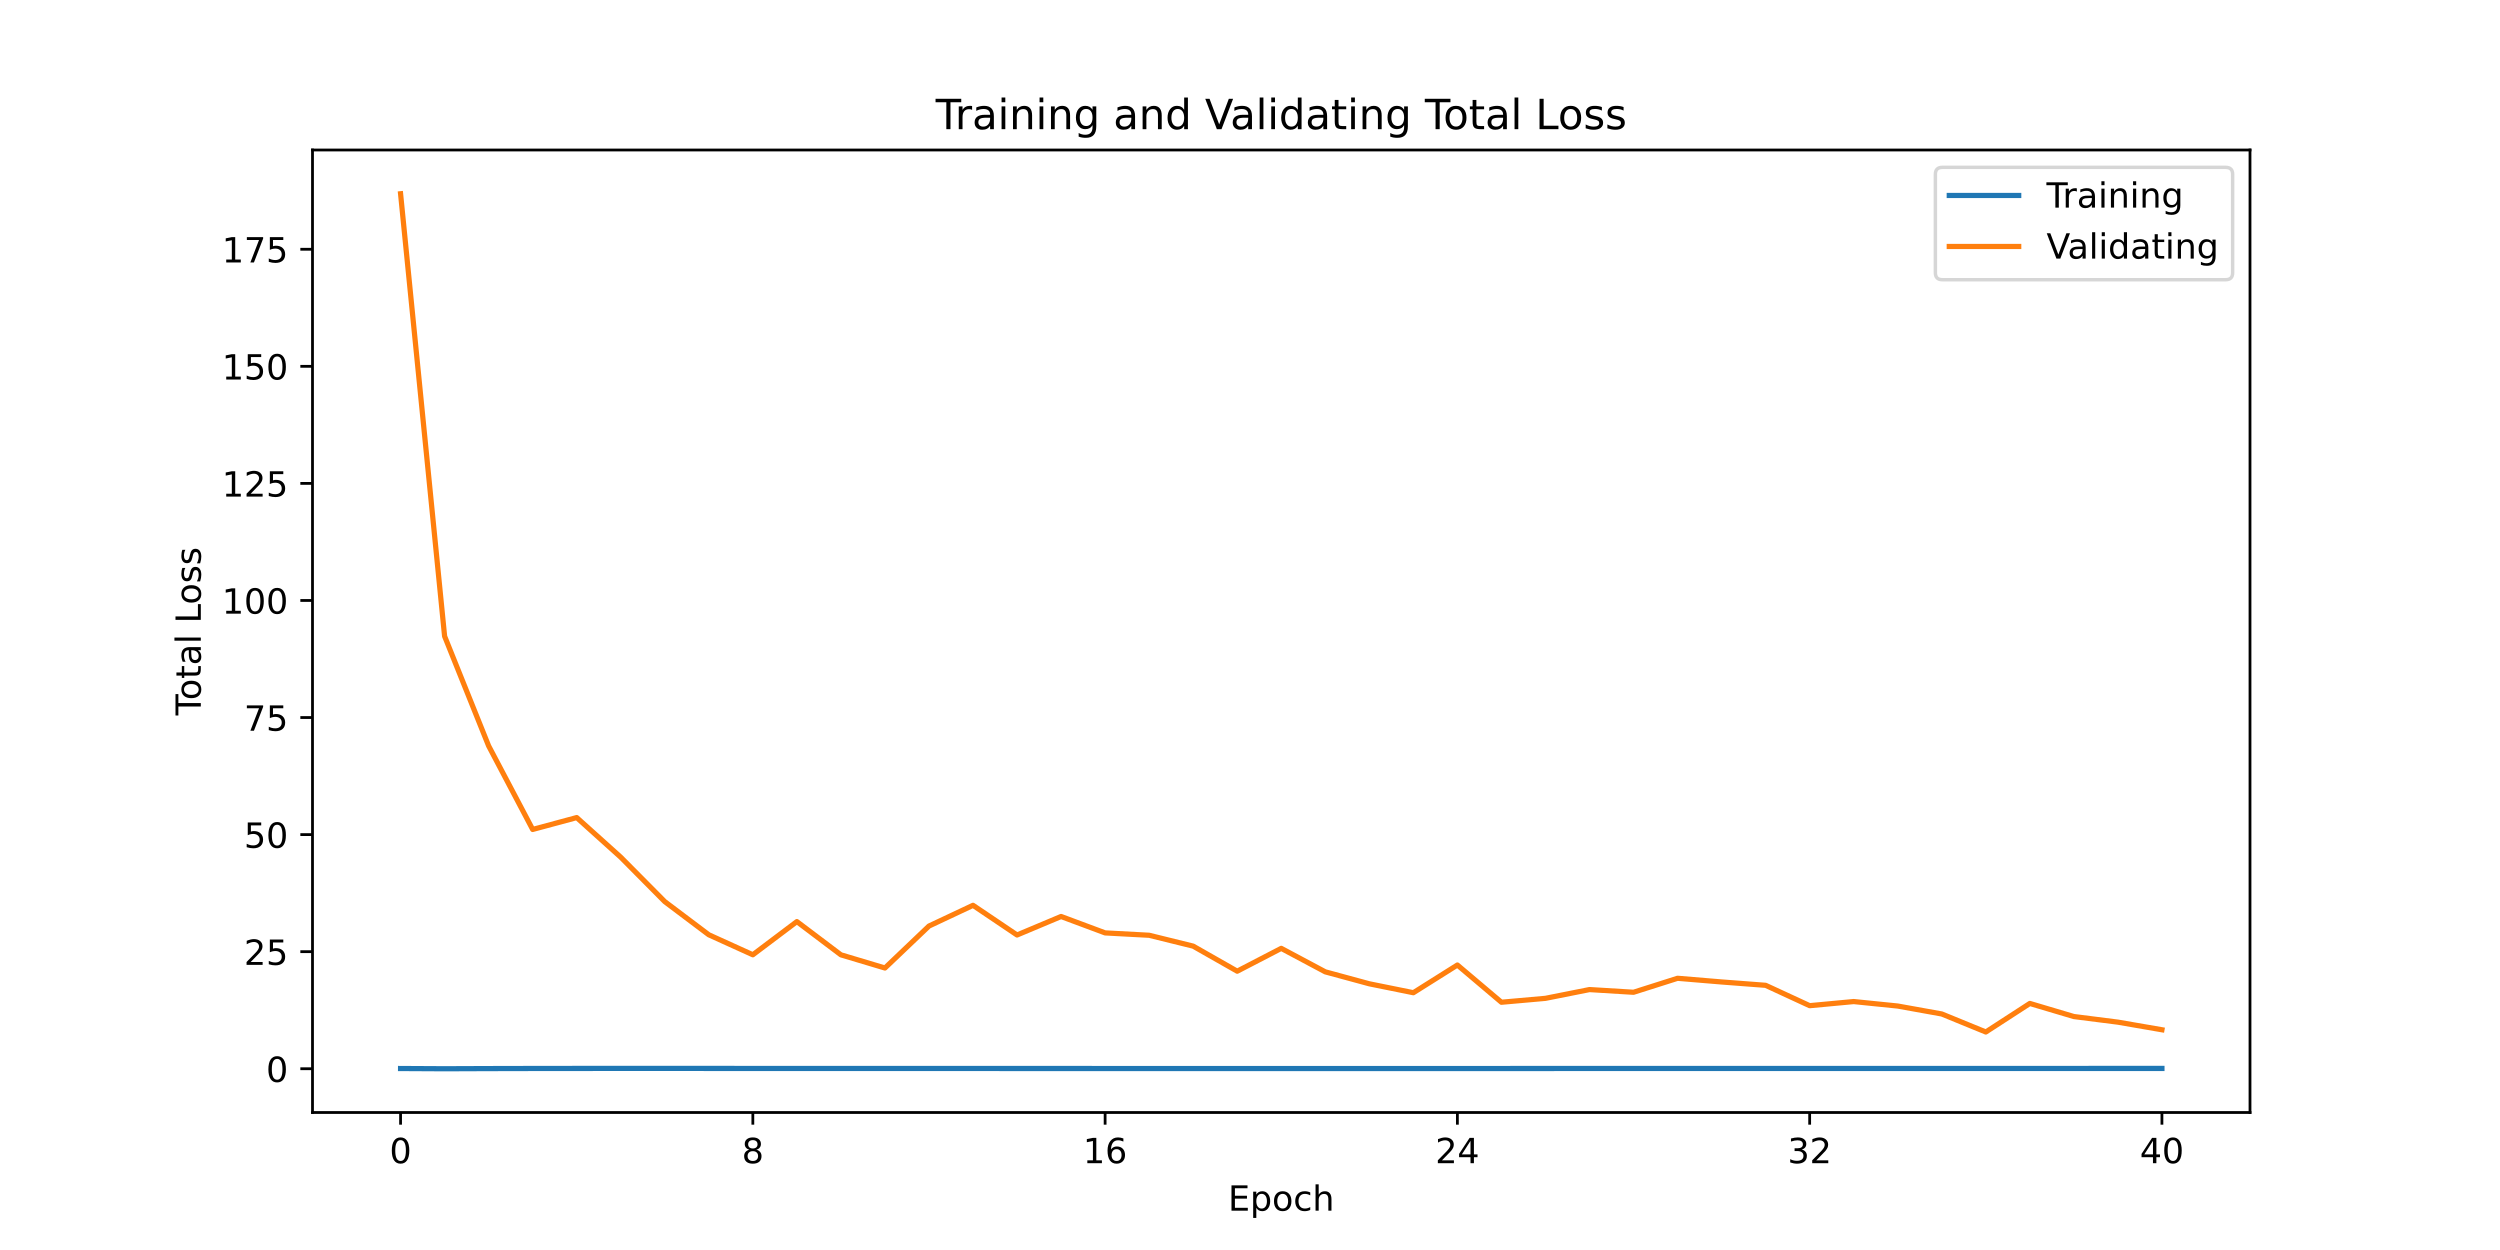
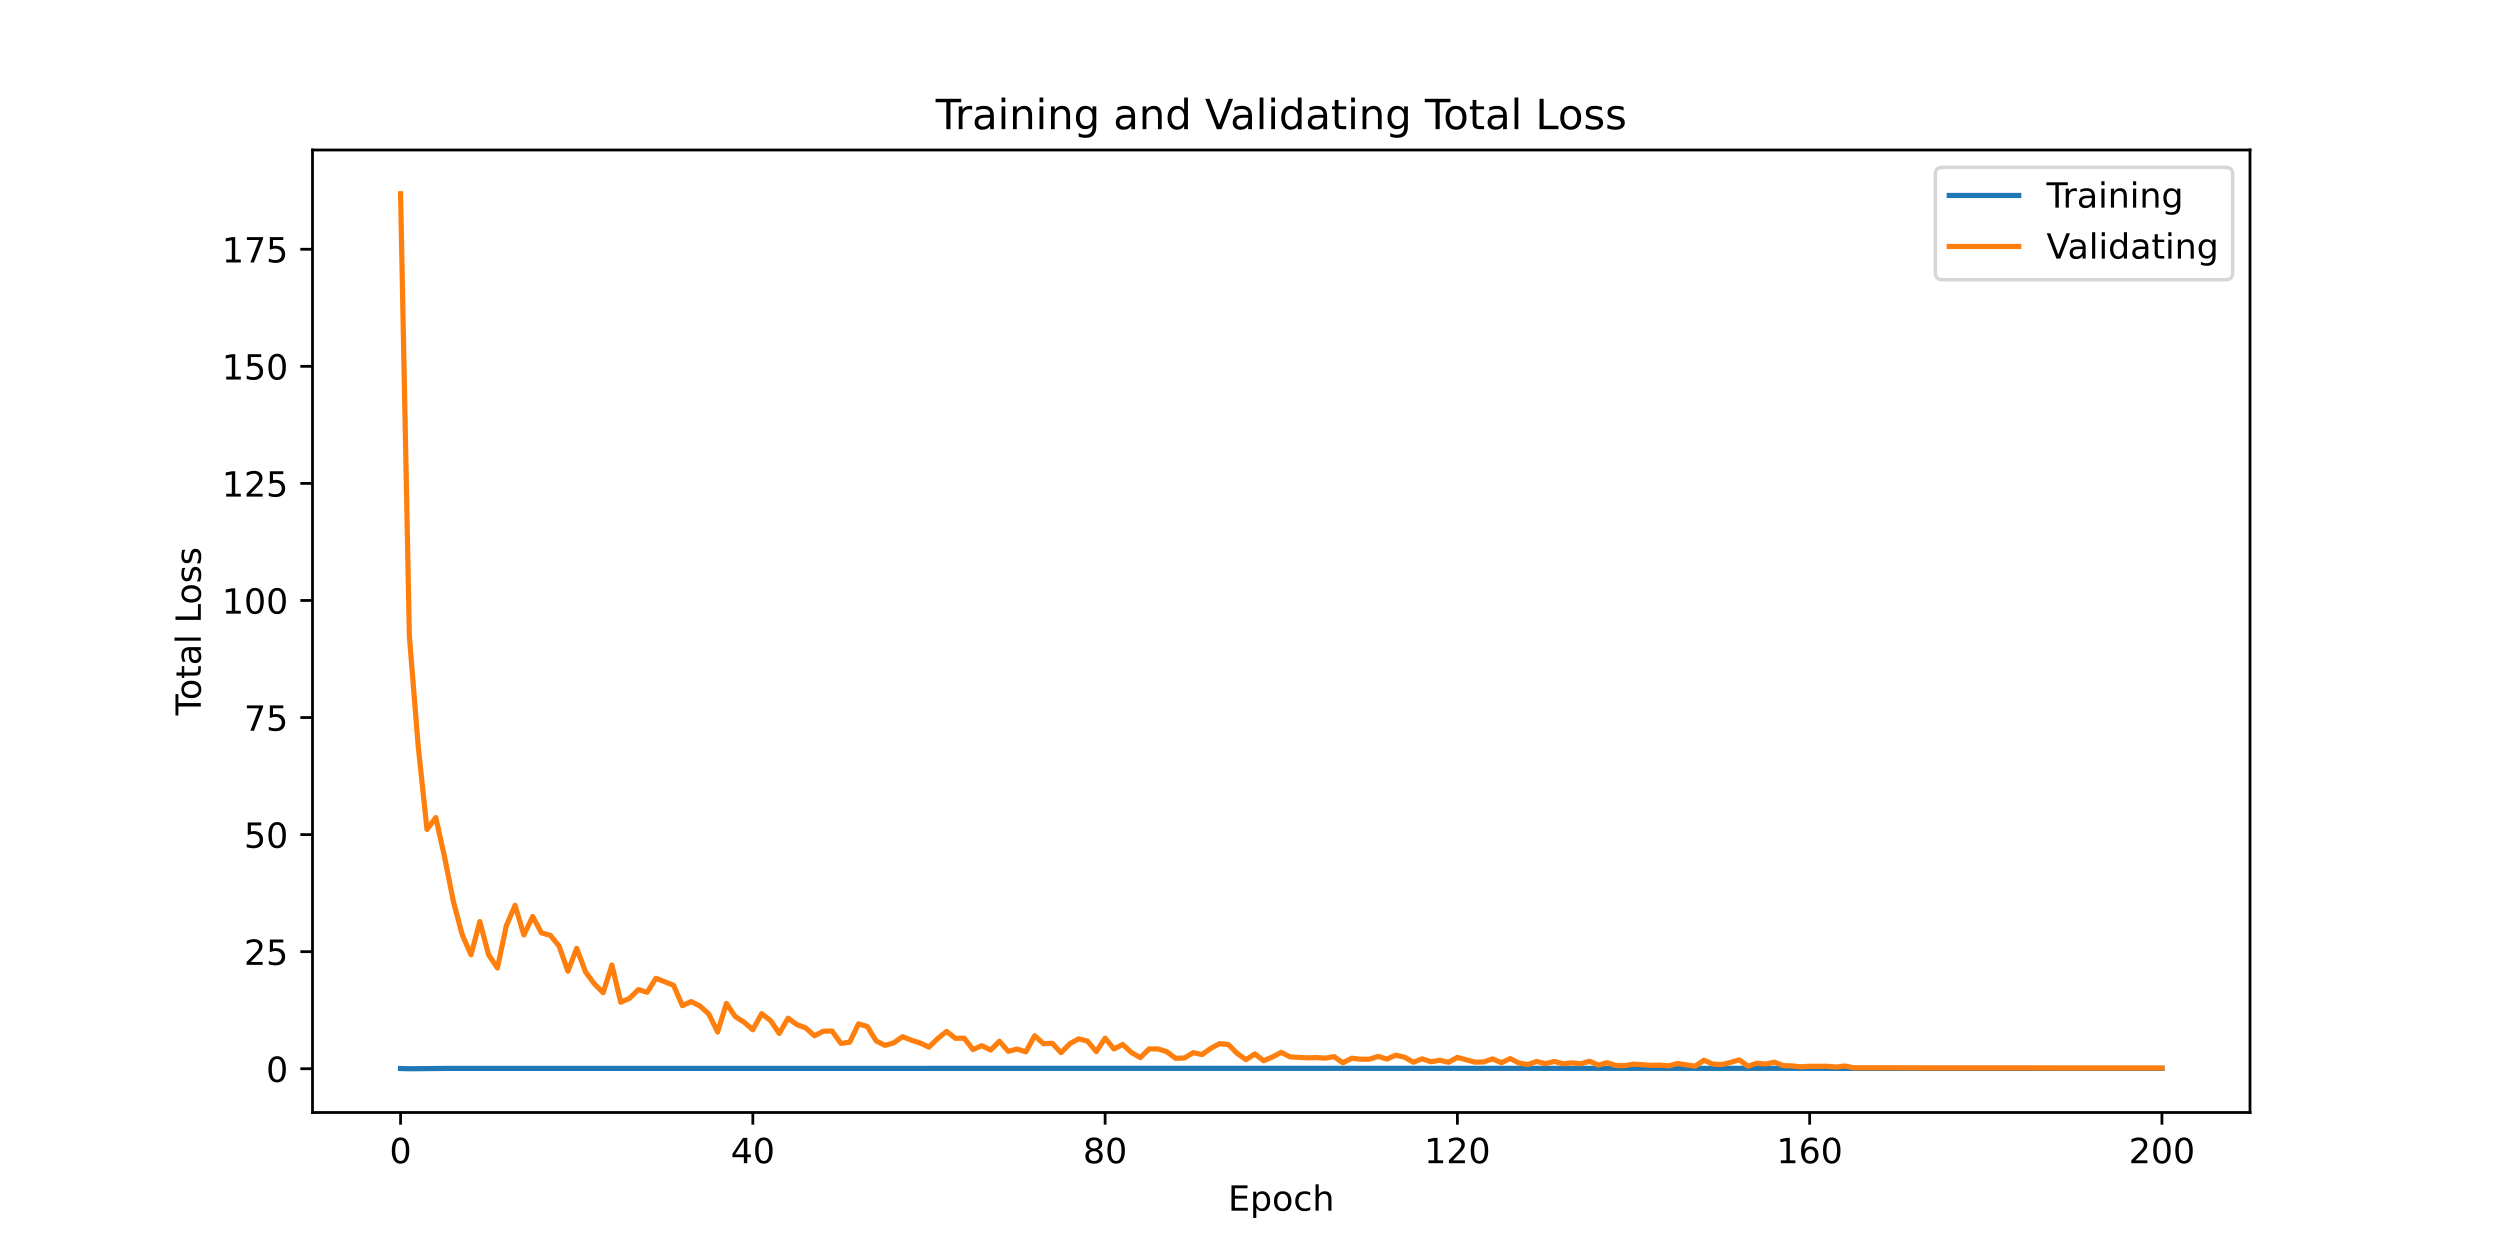
<svg xmlns="http://www.w3.org/2000/svg" xmlns:xlink="http://www.w3.org/1999/xlink" width="720pt" height="360pt" viewBox="0 0 720 360" version="1.1">
  <defs>
    <style type="text/css">*{stroke-linejoin: round; stroke-linecap: butt}</style>
  </defs>
  <g id="figure_1">
    <g id="patch_1">
      <path d="M 0 360  L 720 360  L 720 0  L 0 0  z " style="fill: #ffffff" />
    </g>
    <g id="axes_1">
      <g id="patch_2">
        <path d="M 90 320.4  L 648 320.4  L 648 43.2  L 90 43.2  z " style="fill: #ffffff" />
      </g>
      <g id="matplotlib.axis_1">
        <g id="xtick_1">
          <g id="line2d_1">
            <defs>
-               <path id="mf61fbaa946" d="M 0 0  L 0 3.5  " style="stroke: #000000; stroke-width: 0.8" />
+               <path id="m0413708341" d="M 0 0  L 0 3.5  " style="stroke: #000000; stroke-width: 0.8" />
            </defs>
            <g>
-               <use xlink:href="#mf61fbaa946" x="115.364" y="320.4" style="stroke: #000000; stroke-width: 0.8" />
+               <use xlink:href="#m0413708341" x="115.364" y="320.4" style="stroke: #000000; stroke-width: 0.8" />
            </g>
          </g>
          <g id="text_1">
            <g transform="translate(112.1824 334.9984) scale(0.1 -0.1)">
              <defs>
                <path id="DejaVuSans-30" d="M 2034 4250  Q 1547 4250 1301 3770  Q 1056 3291 1056 2328  Q 1056 1369 1301 889  Q 1547 409 2034 409  Q 2525 409 2770 889  Q 3016 1369 3016 2328  Q 3016 3291 2770 3770  Q 2525 4250 2034 4250  z M 2034 4750  Q 2819 4750 3233 4129  Q 3647 3509 3647 2328  Q 3647 1150 3233 529  Q 2819 -91 2034 -91  Q 1250 -91 836 529  Q 422 1150 422 2328  Q 422 3509 836 4129  Q 1250 4750 2034 4750  z " transform="scale(0.015625)" />
              </defs>
              <use xlink:href="#DejaVuSans-30" />
            </g>
          </g>
        </g>
        <g id="xtick_2">
          <g id="line2d_2">
            <g>
-               <use xlink:href="#mf61fbaa946" x="216.818" y="320.4" style="stroke: #000000; stroke-width: 0.8" />
+               <use xlink:href="#m0413708341" x="216.818" y="320.4" style="stroke: #000000; stroke-width: 0.8" />
            </g>
          </g>
          <g id="text_2">
-             <g transform="translate(213.6369 334.9984) scale(0.1 -0.1)">
-               <defs>
-                 <path id="DejaVuSans-38" d="M 2034 2216  Q 1584 2216 1326 1975  Q 1069 1734 1069 1313  Q 1069 891 1326 650  Q 1584 409 2034 409  Q 2484 409 2743 651  Q 3003 894 3003 1313  Q 3003 1734 2745 1975  Q 2488 2216 2034 2216  z M 1403 2484  Q 997 2584 770 2862  Q 544 3141 544 3541  Q 544 4100 942 4425  Q 1341 4750 2034 4750  Q 2731 4750 3128 4425  Q 3525 4100 3525 3541  Q 3525 3141 3298 2862  Q 3072 2584 2669 2484  Q 3125 2378 3379 2068  Q 3634 1759 3634 1313  Q 3634 634 3220 271  Q 2806 -91 2034 -91  Q 1263 -91 848 271  Q 434 634 434 1313  Q 434 1759 690 2068  Q 947 2378 1403 2484  z M 1172 3481  Q 1172 3119 1398 2916  Q 1625 2713 2034 2713  Q 2441 2713 2670 2916  Q 2900 3119 2900 3481  Q 2900 3844 2670 4047  Q 2441 4250 2034 4250  Q 1625 4250 1398 4047  Q 1172 3844 1172 3481  z " transform="scale(0.015625)" />
-               </defs>
-               <use xlink:href="#DejaVuSans-38" />
+             <g transform="translate(210.4557 334.9984) scale(0.1 -0.1)">
+               <defs>
+                 <path id="DejaVuSans-34" d="M 2419 4116  L 825 1625  L 2419 1625  L 2419 4116  z M 2253 4666  L 3047 4666  L 3047 1625  L 3713 1625  L 3713 1100  L 3047 1100  L 3047 0  L 2419 0  L 2419 1100  L 313 1100  L 313 1709  L 2253 4666  z " transform="scale(0.015625)" />
+               </defs>
+               <use xlink:href="#DejaVuSans-34" />
+               <use xlink:href="#DejaVuSans-30" transform="translate(63.62305 0)" />
            </g>
          </g>
        </g>
        <g id="xtick_3">
          <g id="line2d_3">
            <g>
-               <use xlink:href="#mf61fbaa946" x="318.273" y="320.4" style="stroke: #000000; stroke-width: 0.8" />
+               <use xlink:href="#m0413708341" x="318.273" y="320.4" style="stroke: #000000; stroke-width: 0.8" />
            </g>
          </g>
          <g id="text_3">
            <g transform="translate(311.9102 334.9984) scale(0.1 -0.1)">
              <defs>
-                 <path id="DejaVuSans-31" d="M 794 531  L 1825 531  L 1825 4091  L 703 3866  L 703 4441  L 1819 4666  L 2450 4666  L 2450 531  L 3481 531  L 3481 0  L 794 0  L 794 531  z " transform="scale(0.015625)" />
-                 <path id="DejaVuSans-36" d="M 2113 2584  Q 1688 2584 1439 2293  Q 1191 2003 1191 1497  Q 1191 994 1439 701  Q 1688 409 2113 409  Q 2538 409 2786 701  Q 3034 994 3034 1497  Q 3034 2003 2786 2293  Q 2538 2584 2113 2584  z M 3366 4563  L 3366 3988  Q 3128 4100 2886 4159  Q 2644 4219 2406 4219  Q 1781 4219 1451 3797  Q 1122 3375 1075 2522  Q 1259 2794 1537 2939  Q 1816 3084 2150 3084  Q 2853 3084 3261 2657  Q 3669 2231 3669 1497  Q 3669 778 3244 343  Q 2819 -91 2113 -91  Q 1303 -91 875 529  Q 447 1150 447 2328  Q 447 3434 972 4092  Q 1497 4750 2381 4750  Q 2619 4750 2861 4703  Q 3103 4656 3366 4563  z " transform="scale(0.015625)" />
-               </defs>
-               <use xlink:href="#DejaVuSans-31" />
-               <use xlink:href="#DejaVuSans-36" transform="translate(63.62305 0)" />
+                 <path id="DejaVuSans-38" d="M 2034 2216  Q 1584 2216 1326 1975  Q 1069 1734 1069 1313  Q 1069 891 1326 650  Q 1584 409 2034 409  Q 2484 409 2743 651  Q 3003 894 3003 1313  Q 3003 1734 2745 1975  Q 2488 2216 2034 2216  z M 1403 2484  Q 997 2584 770 2862  Q 544 3141 544 3541  Q 544 4100 942 4425  Q 1341 4750 2034 4750  Q 2731 4750 3128 4425  Q 3525 4100 3525 3541  Q 3525 3141 3298 2862  Q 3072 2584 2669 2484  Q 3125 2378 3379 2068  Q 3634 1759 3634 1313  Q 3634 634 3220 271  Q 2806 -91 2034 -91  Q 1263 -91 848 271  Q 434 634 434 1313  Q 434 1759 690 2068  Q 947 2378 1403 2484  z M 1172 3481  Q 1172 3119 1398 2916  Q 1625 2713 2034 2713  Q 2441 2713 2670 2916  Q 2900 3119 2900 3481  Q 2900 3844 2670 4047  Q 2441 4250 2034 4250  Q 1625 4250 1398 4047  Q 1172 3844 1172 3481  z " transform="scale(0.015625)" />
+               </defs>
+               <use xlink:href="#DejaVuSans-38" />
+               <use xlink:href="#DejaVuSans-30" transform="translate(63.62305 0)" />
            </g>
          </g>
        </g>
        <g id="xtick_4">
          <g id="line2d_4">
            <g>
-               <use xlink:href="#mf61fbaa946" x="419.727" y="320.4" style="stroke: #000000; stroke-width: 0.8" />
+               <use xlink:href="#m0413708341" x="419.727" y="320.4" style="stroke: #000000; stroke-width: 0.8" />
            </g>
          </g>
          <g id="text_4">
-             <g transform="translate(413.3648 334.9984) scale(0.1 -0.1)">
-               <defs>
+             <g transform="translate(410.1835 334.9984) scale(0.1 -0.1)">
+               <defs>
+                 <path id="DejaVuSans-31" d="M 794 531  L 1825 531  L 1825 4091  L 703 3866  L 703 4441  L 1819 4666  L 2450 4666  L 2450 531  L 3481 531  L 3481 0  L 794 0  L 794 531  z " transform="scale(0.015625)" />
                <path id="DejaVuSans-32" d="M 1228 531  L 3431 531  L 3431 0  L 469 0  L 469 531  Q 828 903 1448 1529  Q 2069 2156 2228 2338  Q 2531 2678 2651 2914  Q 2772 3150 2772 3378  Q 2772 3750 2511 3984  Q 2250 4219 1831 4219  Q 1534 4219 1204 4116  Q 875 4013 500 3803  L 500 4441  Q 881 4594 1212 4672  Q 1544 4750 1819 4750  Q 2544 4750 2975 4387  Q 3406 4025 3406 3419  Q 3406 3131 3298 2873  Q 3191 2616 2906 2266  Q 2828 2175 2409 1742  Q 1991 1309 1228 531  z " transform="scale(0.015625)" />
-                 <path id="DejaVuSans-34" d="M 2419 4116  L 825 1625  L 2419 1625  L 2419 4116  z M 2253 4666  L 3047 4666  L 3047 1625  L 3713 1625  L 3713 1100  L 3047 1100  L 3047 0  L 2419 0  L 2419 1100  L 313 1100  L 313 1709  L 2253 4666  z " transform="scale(0.015625)" />
-               </defs>
-               <use xlink:href="#DejaVuSans-32" />
-               <use xlink:href="#DejaVuSans-34" transform="translate(63.62305 0)" />
+               </defs>
+               <use xlink:href="#DejaVuSans-31" />
+               <use xlink:href="#DejaVuSans-32" transform="translate(63.62305 0)" />
+               <use xlink:href="#DejaVuSans-30" transform="translate(127.2461 0)" />
            </g>
          </g>
        </g>
        <g id="xtick_5">
          <g id="line2d_5">
            <g>
-               <use xlink:href="#mf61fbaa946" x="521.182" y="320.4" style="stroke: #000000; stroke-width: 0.8" />
+               <use xlink:href="#m0413708341" x="521.182" y="320.4" style="stroke: #000000; stroke-width: 0.8" />
            </g>
          </g>
          <g id="text_5">
-             <g transform="translate(514.8193 334.9984) scale(0.1 -0.1)">
-               <defs>
-                 <path id="DejaVuSans-33" d="M 2597 2516  Q 3050 2419 3304 2112  Q 3559 1806 3559 1356  Q 3559 666 3084 287  Q 2609 -91 1734 -91  Q 1441 -91 1130 -33  Q 819 25 488 141  L 488 750  Q 750 597 1062 519  Q 1375 441 1716 441  Q 2309 441 2620 675  Q 2931 909 2931 1356  Q 2931 1769 2642 2001  Q 2353 2234 1838 2234  L 1294 2234  L 1294 2753  L 1863 2753  Q 2328 2753 2575 2939  Q 2822 3125 2822 3475  Q 2822 3834 2567 4026  Q 2313 4219 1838 4219  Q 1578 4219 1281 4162  Q 984 4106 628 3988  L 628 4550  Q 988 4650 1302 4700  Q 1616 4750 1894 4750  Q 2613 4750 3031 4423  Q 3450 4097 3450 3541  Q 3450 3153 3228 2886  Q 3006 2619 2597 2516  z " transform="scale(0.015625)" />
-               </defs>
-               <use xlink:href="#DejaVuSans-33" />
-               <use xlink:href="#DejaVuSans-32" transform="translate(63.62305 0)" />
+             <g transform="translate(511.6381 334.9984) scale(0.1 -0.1)">
+               <defs>
+                 <path id="DejaVuSans-36" d="M 2113 2584  Q 1688 2584 1439 2293  Q 1191 2003 1191 1497  Q 1191 994 1439 701  Q 1688 409 2113 409  Q 2538 409 2786 701  Q 3034 994 3034 1497  Q 3034 2003 2786 2293  Q 2538 2584 2113 2584  z M 3366 4563  L 3366 3988  Q 3128 4100 2886 4159  Q 2644 4219 2406 4219  Q 1781 4219 1451 3797  Q 1122 3375 1075 2522  Q 1259 2794 1537 2939  Q 1816 3084 2150 3084  Q 2853 3084 3261 2657  Q 3669 2231 3669 1497  Q 3669 778 3244 343  Q 2819 -91 2113 -91  Q 1303 -91 875 529  Q 447 1150 447 2328  Q 447 3434 972 4092  Q 1497 4750 2381 4750  Q 2619 4750 2861 4703  Q 3103 4656 3366 4563  z " transform="scale(0.015625)" />
+               </defs>
+               <use xlink:href="#DejaVuSans-31" />
+               <use xlink:href="#DejaVuSans-36" transform="translate(63.62305 0)" />
+               <use xlink:href="#DejaVuSans-30" transform="translate(127.2461 0)" />
            </g>
          </g>
        </g>
        <g id="xtick_6">
          <g id="line2d_6">
            <g>
-               <use xlink:href="#mf61fbaa946" x="622.636" y="320.4" style="stroke: #000000; stroke-width: 0.8" />
+               <use xlink:href="#m0413708341" x="622.636" y="320.4" style="stroke: #000000; stroke-width: 0.8" />
            </g>
          </g>
          <g id="text_6">
-             <g transform="translate(616.2739 334.9984) scale(0.1 -0.1)">
-               <use xlink:href="#DejaVuSans-34" />
-               <use xlink:href="#DejaVuSans-30" transform="translate(63.62305 0)" />
+             <g transform="translate(613.0926 334.9984) scale(0.1 -0.1)">
+               <use xlink:href="#DejaVuSans-32" />
+               <use xlink:href="#DejaVuSans-30" transform="translate(63.62305 0)" />
+               <use xlink:href="#DejaVuSans-30" transform="translate(127.2461 0)" />
            </g>
          </g>
        </g>
        <g id="text_7">
          <g transform="translate(353.6891 348.6766) scale(0.1 -0.1)">
            <defs>
              <path id="DejaVuSans-45" d="M 628 4666  L 3578 4666  L 3578 4134  L 1259 4134  L 1259 2753  L 3481 2753  L 3481 2222  L 1259 2222  L 1259 531  L 3634 531  L 3634 0  L 628 0  L 628 4666  z " transform="scale(0.015625)" />
              <path id="DejaVuSans-70" d="M 1159 525  L 1159 -1331  L 581 -1331  L 581 3500  L 1159 3500  L 1159 2969  Q 1341 3281 1617 3432  Q 1894 3584 2278 3584  Q 2916 3584 3314 3078  Q 3713 2572 3713 1747  Q 3713 922 3314 415  Q 2916 -91 2278 -91  Q 1894 -91 1617 61  Q 1341 213 1159 525  z M 3116 1747  Q 3116 2381 2855 2742  Q 2594 3103 2138 3103  Q 1681 3103 1420 2742  Q 1159 2381 1159 1747  Q 1159 1113 1420 752  Q 1681 391 2138 391  Q 2594 391 2855 752  Q 3116 1113 3116 1747  z " transform="scale(0.015625)" />
              <path id="DejaVuSans-6f" d="M 1959 3097  Q 1497 3097 1228 2736  Q 959 2375 959 1747  Q 959 1119 1226 758  Q 1494 397 1959 397  Q 2419 397 2687 759  Q 2956 1122 2956 1747  Q 2956 2369 2687 2733  Q 2419 3097 1959 3097  z M 1959 3584  Q 2709 3584 3137 3096  Q 3566 2609 3566 1747  Q 3566 888 3137 398  Q 2709 -91 1959 -91  Q 1206 -91 779 398  Q 353 888 353 1747  Q 353 2609 779 3096  Q 1206 3584 1959 3584  z " transform="scale(0.015625)" />
              <path id="DejaVuSans-63" d="M 3122 3366  L 3122 2828  Q 2878 2963 2633 3030  Q 2388 3097 2138 3097  Q 1578 3097 1268 2742  Q 959 2388 959 1747  Q 959 1106 1268 751  Q 1578 397 2138 397  Q 2388 397 2633 464  Q 2878 531 3122 666  L 3122 134  Q 2881 22 2623 -34  Q 2366 -91 2075 -91  Q 1284 -91 818 406  Q 353 903 353 1747  Q 353 2603 823 3093  Q 1294 3584 2113 3584  Q 2378 3584 2631 3529  Q 2884 3475 3122 3366  z " transform="scale(0.015625)" />
              <path id="DejaVuSans-68" d="M 3513 2113  L 3513 0  L 2938 0  L 2938 2094  Q 2938 2591 2744 2837  Q 2550 3084 2163 3084  Q 1697 3084 1428 2787  Q 1159 2491 1159 1978  L 1159 0  L 581 0  L 581 4863  L 1159 4863  L 1159 2956  Q 1366 3272 1645 3428  Q 1925 3584 2291 3584  Q 2894 3584 3203 3211  Q 3513 2838 3513 2113  z " transform="scale(0.015625)" />
            </defs>
            <use xlink:href="#DejaVuSans-45" />
            <use xlink:href="#DejaVuSans-70" transform="translate(63.18359 0)" />
            <use xlink:href="#DejaVuSans-6f" transform="translate(126.6602 0)" />
            <use xlink:href="#DejaVuSans-63" transform="translate(187.8418 0)" />
            <use xlink:href="#DejaVuSans-68" transform="translate(242.8223 0)" />
          </g>
        </g>
      </g>
      <g id="matplotlib.axis_2">
        <g id="ytick_1">
          <g id="line2d_7">
            <defs>
-               <path id="mba39db2198" d="M 0 0  L -3.5 0  " style="stroke: #000000; stroke-width: 0.8" />
+               <path id="mf06daa8811" d="M 0 0  L -3.5 0  " style="stroke: #000000; stroke-width: 0.8" />
            </defs>
            <g>
-               <use xlink:href="#mba39db2198" x="90" y="307.8" style="stroke: #000000; stroke-width: 0.8" />
+               <use xlink:href="#mf06daa8811" x="90" y="307.8" style="stroke: #000000; stroke-width: 0.8" />
            </g>
          </g>
          <g id="text_8">
            <g transform="translate(76.6375 311.5989) scale(0.1 -0.1)">
              <use xlink:href="#DejaVuSans-30" />
            </g>
          </g>
        </g>
        <g id="ytick_2">
          <g id="line2d_8">
            <g>
-               <use xlink:href="#mba39db2198" x="90" y="274.083" style="stroke: #000000; stroke-width: 0.8" />
+               <use xlink:href="#mf06daa8811" x="90" y="274.083" style="stroke: #000000; stroke-width: 0.8" />
            </g>
          </g>
          <g id="text_9">
            <g transform="translate(70.275 277.8824) scale(0.1 -0.1)">
              <defs>
                <path id="DejaVuSans-35" d="M 691 4666  L 3169 4666  L 3169 4134  L 1269 4134  L 1269 2991  Q 1406 3038 1543 3061  Q 1681 3084 1819 3084  Q 2600 3084 3056 2656  Q 3513 2228 3513 1497  Q 3513 744 3044 326  Q 2575 -91 1722 -91  Q 1428 -91 1123 -41  Q 819 9 494 109  L 494 744  Q 775 591 1075 516  Q 1375 441 1709 441  Q 2250 441 2565 725  Q 2881 1009 2881 1497  Q 2881 1984 2565 2268  Q 2250 2553 1709 2553  Q 1456 2553 1204 2497  Q 953 2441 691 2322  L 691 4666  z " transform="scale(0.015625)" />
              </defs>
              <use xlink:href="#DejaVuSans-32" />
              <use xlink:href="#DejaVuSans-35" transform="translate(63.62305 0)" />
            </g>
          </g>
        </g>
        <g id="ytick_3">
          <g id="line2d_9">
            <g>
-               <use xlink:href="#mba39db2198" x="90" y="240.367" style="stroke: #000000; stroke-width: 0.8" />
+               <use xlink:href="#mf06daa8811" x="90" y="240.367" style="stroke: #000000; stroke-width: 0.8" />
            </g>
          </g>
          <g id="text_10">
            <g transform="translate(70.275 244.1659) scale(0.1 -0.1)">
              <use xlink:href="#DejaVuSans-35" />
              <use xlink:href="#DejaVuSans-30" transform="translate(63.62305 0)" />
            </g>
          </g>
        </g>
        <g id="ytick_4">
          <g id="line2d_10">
            <g>
-               <use xlink:href="#mba39db2198" x="90" y="206.65" style="stroke: #000000; stroke-width: 0.8" />
+               <use xlink:href="#mf06daa8811" x="90" y="206.65" style="stroke: #000000; stroke-width: 0.8" />
            </g>
          </g>
          <g id="text_11">
            <g transform="translate(70.275 210.4493) scale(0.1 -0.1)">
              <defs>
                <path id="DejaVuSans-37" d="M 525 4666  L 3525 4666  L 3525 4397  L 1831 0  L 1172 0  L 2766 4134  L 525 4134  L 525 4666  z " transform="scale(0.015625)" />
              </defs>
              <use xlink:href="#DejaVuSans-37" />
              <use xlink:href="#DejaVuSans-35" transform="translate(63.62305 0)" />
            </g>
          </g>
        </g>
        <g id="ytick_5">
          <g id="line2d_11">
            <g>
-               <use xlink:href="#mba39db2198" x="90" y="172.934" style="stroke: #000000; stroke-width: 0.8" />
+               <use xlink:href="#mf06daa8811" x="90" y="172.934" style="stroke: #000000; stroke-width: 0.8" />
            </g>
          </g>
          <g id="text_12">
            <g transform="translate(63.9125 176.7328) scale(0.1 -0.1)">
              <use xlink:href="#DejaVuSans-31" />
              <use xlink:href="#DejaVuSans-30" transform="translate(63.62305 0)" />
              <use xlink:href="#DejaVuSans-30" transform="translate(127.2461 0)" />
            </g>
          </g>
        </g>
        <g id="ytick_6">
          <g id="line2d_12">
            <g>
-               <use xlink:href="#mba39db2198" x="90" y="139.217" style="stroke: #000000; stroke-width: 0.8" />
+               <use xlink:href="#mf06daa8811" x="90" y="139.217" style="stroke: #000000; stroke-width: 0.8" />
            </g>
          </g>
          <g id="text_13">
            <g transform="translate(63.9125 143.0163) scale(0.1 -0.1)">
              <use xlink:href="#DejaVuSans-31" />
              <use xlink:href="#DejaVuSans-32" transform="translate(63.62305 0)" />
              <use xlink:href="#DejaVuSans-35" transform="translate(127.2461 0)" />
            </g>
          </g>
        </g>
        <g id="ytick_7">
          <g id="line2d_13">
            <g>
-               <use xlink:href="#mba39db2198" x="90" y="105.501" style="stroke: #000000; stroke-width: 0.8" />
+               <use xlink:href="#mf06daa8811" x="90" y="105.501" style="stroke: #000000; stroke-width: 0.8" />
            </g>
          </g>
          <g id="text_14">
            <g transform="translate(63.9125 109.2998) scale(0.1 -0.1)">
              <use xlink:href="#DejaVuSans-31" />
              <use xlink:href="#DejaVuSans-35" transform="translate(63.62305 0)" />
              <use xlink:href="#DejaVuSans-30" transform="translate(127.2461 0)" />
            </g>
          </g>
        </g>
        <g id="ytick_8">
          <g id="line2d_14">
            <g>
-               <use xlink:href="#mba39db2198" x="90" y="71.784" style="stroke: #000000; stroke-width: 0.8" />
+               <use xlink:href="#mf06daa8811" x="90" y="71.784" style="stroke: #000000; stroke-width: 0.8" />
            </g>
          </g>
          <g id="text_15">
            <g transform="translate(63.9125 75.58324) scale(0.1 -0.1)">
              <use xlink:href="#DejaVuSans-31" />
              <use xlink:href="#DejaVuSans-37" transform="translate(63.62305 0)" />
              <use xlink:href="#DejaVuSans-35" transform="translate(127.2461 0)" />
            </g>
          </g>
        </g>
        <g id="text_16">
          <g transform="translate(57.83281 206.0328) rotate(-90) scale(0.1 -0.1)">
            <defs>
              <path id="DejaVuSans-54" d="M -19 4666  L 3928 4666  L 3928 4134  L 2272 4134  L 2272 0  L 1638 0  L 1638 4134  L -19 4134  L -19 4666  z " transform="scale(0.015625)" />
              <path id="DejaVuSans-74" d="M 1172 4494  L 1172 3500  L 2356 3500  L 2356 3053  L 1172 3053  L 1172 1153  Q 1172 725 1289 603  Q 1406 481 1766 481  L 2356 481  L 2356 0  L 1766 0  Q 1100 0 847 248  Q 594 497 594 1153  L 594 3053  L 172 3053  L 172 3500  L 594 3500  L 594 4494  L 1172 4494  z " transform="scale(0.015625)" />
              <path id="DejaVuSans-61" d="M 2194 1759  Q 1497 1759 1228 1600  Q 959 1441 959 1056  Q 959 750 1161 570  Q 1363 391 1709 391  Q 2188 391 2477 730  Q 2766 1069 2766 1631  L 2766 1759  L 2194 1759  z M 3341 1997  L 3341 0  L 2766 0  L 2766 531  Q 2569 213 2275 61  Q 1981 -91 1556 -91  Q 1019 -91 701 211  Q 384 513 384 1019  Q 384 1609 779 1909  Q 1175 2209 1959 2209  L 2766 2209  L 2766 2266  Q 2766 2663 2505 2880  Q 2244 3097 1772 3097  Q 1472 3097 1187 3025  Q 903 2953 641 2809  L 641 3341  Q 956 3463 1253 3523  Q 1550 3584 1831 3584  Q 2591 3584 2966 3190  Q 3341 2797 3341 1997  z " transform="scale(0.015625)" />
              <path id="DejaVuSans-6c" d="M 603 4863  L 1178 4863  L 1178 0  L 603 0  L 603 4863  z " transform="scale(0.015625)" />
              <path id="DejaVuSans-20" transform="scale(0.015625)" />
              <path id="DejaVuSans-4c" d="M 628 4666  L 1259 4666  L 1259 531  L 3531 531  L 3531 0  L 628 0  L 628 4666  z " transform="scale(0.015625)" />
              <path id="DejaVuSans-73" d="M 2834 3397  L 2834 2853  Q 2591 2978 2328 3040  Q 2066 3103 1784 3103  Q 1356 3103 1142 2972  Q 928 2841 928 2578  Q 928 2378 1081 2264  Q 1234 2150 1697 2047  L 1894 2003  Q 2506 1872 2764 1633  Q 3022 1394 3022 966  Q 3022 478 2636 193  Q 2250 -91 1575 -91  Q 1294 -91 989 -36  Q 684 19 347 128  L 347 722  Q 666 556 975 473  Q 1284 391 1588 391  Q 1994 391 2212 530  Q 2431 669 2431 922  Q 2431 1156 2273 1281  Q 2116 1406 1581 1522  L 1381 1569  Q 847 1681 609 1914  Q 372 2147 372 2553  Q 372 3047 722 3315  Q 1072 3584 1716 3584  Q 2034 3584 2315 3537  Q 2597 3491 2834 3397  z " transform="scale(0.015625)" />
            </defs>
            <use xlink:href="#DejaVuSans-54" />
            <use xlink:href="#DejaVuSans-6f" transform="translate(44.08398 0)" />
            <use xlink:href="#DejaVuSans-74" transform="translate(105.2656 0)" />
            <use xlink:href="#DejaVuSans-61" transform="translate(144.4746 0)" />
            <use xlink:href="#DejaVuSans-6c" transform="translate(205.7539 0)" />
            <use xlink:href="#DejaVuSans-20" transform="translate(233.5371 0)" />
            <use xlink:href="#DejaVuSans-4c" transform="translate(265.3242 0)" />
            <use xlink:href="#DejaVuSans-6f" transform="translate(319.2871 0)" />
            <use xlink:href="#DejaVuSans-73" transform="translate(380.4688 0)" />
            <use xlink:href="#DejaVuSans-73" transform="translate(432.5684 0)" />
          </g>
        </g>
      </g>
      <g id="line2d_15">
-         <path d="M 115.364 307.733  L 128.045 307.8  L 140.727 307.752  L 153.409 307.724  L 166.091 307.709  L 178.773 307.704  L 191.455 307.703  L 204.136 307.708  L 216.818 307.712  L 229.5 307.715  L 242.182 307.725  L 254.864 307.722  L 267.545 307.725  L 280.227 307.726  L 292.909 307.727  L 305.591 307.728  L 318.273 307.73  L 330.955 307.731  L 343.636 307.733  L 356.318 307.732  L 369 307.734  L 381.682 307.733  L 394.364 307.731  L 407.045 307.732  L 419.727 307.731  L 432.409 307.73  L 445.091 307.727  L 457.773 307.725  L 470.455 307.726  L 483.136 307.726  L 495.818 307.724  L 508.5 307.724  L 521.182 307.722  L 533.864 307.721  L 546.545 307.717  L 559.227 307.714  L 571.909 307.714  L 584.591 307.713  L 597.273 307.711  L 609.955 307.709  L 622.636 307.709  " clip-path="url(#pc84dcf81d7)" style="fill: none; stroke: #1f77b4; stroke-width: 1.5; stroke-linecap: square" />
+         <path d="M 115.364 307.733  L 117.9 307.8  L 128.045 307.704  L 447.627 307.674  L 622.636 307.706  L 622.636 307.706  " clip-path="url(#pf211ac0afe)" style="fill: none; stroke: #1f77b4; stroke-width: 1.5; stroke-linecap: square" />
      </g>
      <g id="line2d_16">
-         <path d="M 115.364 55.8  L 128.045 183.238  L 140.727 214.821  L 153.409 238.883  L 166.091 235.46  L 178.773 246.872  L 191.455 259.667  L 204.136 269.218  L 216.818 274.974  L 229.5 265.417  L 242.182 274.991  L 254.864 278.785  L 267.545 266.7  L 280.227 260.73  L 292.909 269.275  L 305.591 263.949  L 318.273 268.675  L 330.955 269.357  L 343.636 272.489  L 356.318 279.704  L 369 273.129  L 381.682 279.891  L 394.364 283.335  L 407.045 285.903  L 419.727 277.924  L 432.409 288.647  L 445.091 287.521  L 457.773 284.996  L 470.455 285.772  L 483.136 281.746  L 495.818 282.805  L 508.5 283.771  L 521.182 289.635  L 533.864 288.448  L 546.545 289.739  L 559.227 292.024  L 571.909 297.215  L 584.591 288.992  L 597.273 292.764  L 609.955 294.379  L 622.636 296.571  " clip-path="url(#pc84dcf81d7)" style="fill: none; stroke: #ff7f0e; stroke-width: 1.5; stroke-linecap: square" />
+         <path d="M 115.364 55.8  L 117.9 183.238  L 120.436 214.821  L 122.973 238.883  L 125.509 235.46  L 128.045 246.872  L 130.582 259.667  L 133.118 269.218  L 135.655 274.974  L 138.191 265.417  L 140.727 274.991  L 143.264 278.785  L 145.8 266.7  L 148.336 260.73  L 150.873 269.275  L 153.409 263.949  L 155.945 268.675  L 158.482 269.357  L 161.018 272.489  L 163.555 279.704  L 166.091 273.129  L 168.627 279.891  L 171.164 283.335  L 173.7 285.903  L 176.236 277.924  L 178.773 288.647  L 181.309 287.521  L 183.845 284.996  L 186.382 285.772  L 188.918 281.746  L 193.991 283.771  L 196.527 289.635  L 199.064 288.448  L 201.6 289.739  L 204.136 292.024  L 206.673 297.215  L 209.209 288.992  L 211.745 292.764  L 214.282 294.379  L 216.818 296.571  L 219.355 291.942  L 221.891 293.886  L 224.427 297.624  L 226.964 293.235  L 229.5 295.086  L 232.036 296.03  L 234.573 298.298  L 237.109 296.995  L 239.645 296.938  L 242.182 300.502  L 244.718 300.132  L 247.255 294.871  L 249.791 295.635  L 252.327 299.778  L 254.864 301.069  L 257.4 300.34  L 259.936 298.573  L 262.473 299.564  L 265.009 300.382  L 267.545 301.563  L 270.082 299.078  L 272.618 297.049  L 275.155 299.032  L 277.691 299.005  L 280.227 302.282  L 282.764 301.161  L 285.3 302.416  L 287.836 299.876  L 290.373 302.779  L 292.909 302.129  L 295.445 302.934  L 297.982 298.295  L 300.518 300.571  L 303.055 300.478  L 305.591 303.169  L 308.127 300.569  L 310.664 299.189  L 313.2 299.842  L 315.736 302.869  L 318.273 298.999  L 320.809 302.099  L 323.345 300.806  L 325.882 303.15  L 328.418 304.596  L 330.955 302.089  L 333.491 302.086  L 336.027 302.882  L 338.564 304.803  L 341.1 304.699  L 343.636 303.176  L 346.173 303.707  L 348.709 301.924  L 351.245 300.568  L 353.782 300.843  L 356.318 303.398  L 358.855 305.182  L 361.391 303.531  L 363.927 305.492  L 366.464 304.414  L 369 303.077  L 371.536 304.389  L 376.609 304.657  L 379.145 304.583  L 381.682 304.744  L 384.218 304.311  L 386.755 306.09  L 389.291 304.778  L 391.827 305.049  L 394.364 305.039  L 396.9 304.246  L 399.436 305.002  L 401.973 303.886  L 404.509 304.476  L 407.045 305.919  L 409.582 304.944  L 412.118 305.778  L 414.655 305.369  L 417.191 305.928  L 419.727 304.531  L 424.8 305.905  L 427.336 305.834  L 429.873 304.956  L 432.409 306.064  L 434.945 304.868  L 437.482 306.162  L 440.018 306.581  L 442.555 305.712  L 445.091 306.325  L 447.627 305.693  L 450.164 306.375  L 452.7 306.097  L 455.236 306.372  L 457.773 305.63  L 460.309 306.738  L 462.845 306.07  L 465.382 306.868  L 467.918 306.889  L 470.455 306.473  L 475.527 306.811  L 478.064 306.76  L 480.6 306.96  L 483.136 306.287  L 488.209 307.051  L 490.745 305.351  L 493.282 306.451  L 495.818 306.601  L 498.355 305.986  L 500.891 305.241  L 503.427 307.071  L 505.964 306.205  L 508.5 306.443  L 511.036 305.896  L 513.573 306.897  L 516.109 306.966  L 518.645 307.243  L 521.182 307.078  L 526.255 307.088  L 528.791 307.315  L 531.327 307.004  L 533.864 307.519  L 541.473 307.522  L 554.155 307.557  L 604.882 307.582  L 622.636 307.583  L 622.636 307.583  " clip-path="url(#pf211ac0afe)" style="fill: none; stroke: #ff7f0e; stroke-width: 1.5; stroke-linecap: square" />
      </g>
      <g id="patch_3">
        <path d="M 90 320.4  L 90 43.2  " style="fill: none; stroke: #000000; stroke-width: 0.8; stroke-linejoin: miter; stroke-linecap: square" />
      </g>
      <g id="patch_4">
        <path d="M 648 320.4  L 648 43.2  " style="fill: none; stroke: #000000; stroke-width: 0.8; stroke-linejoin: miter; stroke-linecap: square" />
      </g>
      <g id="patch_5">
        <path d="M 90 320.4  L 648 320.4  " style="fill: none; stroke: #000000; stroke-width: 0.8; stroke-linejoin: miter; stroke-linecap: square" />
      </g>
      <g id="patch_6">
        <path d="M 90 43.2  L 648 43.2  " style="fill: none; stroke: #000000; stroke-width: 0.8; stroke-linejoin: miter; stroke-linecap: square" />
      </g>
      <g id="text_17">
        <g transform="translate(269.4741 37.2) scale(0.12 -0.12)">
          <defs>
            <path id="DejaVuSans-72" d="M 2631 2963  Q 2534 3019 2420 3045  Q 2306 3072 2169 3072  Q 1681 3072 1420 2755  Q 1159 2438 1159 1844  L 1159 0  L 581 0  L 581 3500  L 1159 3500  L 1159 2956  Q 1341 3275 1631 3429  Q 1922 3584 2338 3584  Q 2397 3584 2469 3576  Q 2541 3569 2628 3553  L 2631 2963  z " transform="scale(0.015625)" />
            <path id="DejaVuSans-69" d="M 603 3500  L 1178 3500  L 1178 0  L 603 0  L 603 3500  z M 603 4863  L 1178 4863  L 1178 4134  L 603 4134  L 603 4863  z " transform="scale(0.015625)" />
            <path id="DejaVuSans-6e" d="M 3513 2113  L 3513 0  L 2938 0  L 2938 2094  Q 2938 2591 2744 2837  Q 2550 3084 2163 3084  Q 1697 3084 1428 2787  Q 1159 2491 1159 1978  L 1159 0  L 581 0  L 581 3500  L 1159 3500  L 1159 2956  Q 1366 3272 1645 3428  Q 1925 3584 2291 3584  Q 2894 3584 3203 3211  Q 3513 2838 3513 2113  z " transform="scale(0.015625)" />
            <path id="DejaVuSans-67" d="M 2906 1791  Q 2906 2416 2648 2759  Q 2391 3103 1925 3103  Q 1463 3103 1205 2759  Q 947 2416 947 1791  Q 947 1169 1205 825  Q 1463 481 1925 481  Q 2391 481 2648 825  Q 2906 1169 2906 1791  z M 3481 434  Q 3481 -459 3084 -895  Q 2688 -1331 1869 -1331  Q 1566 -1331 1297 -1286  Q 1028 -1241 775 -1147  L 775 -588  Q 1028 -725 1275 -790  Q 1522 -856 1778 -856  Q 2344 -856 2625 -561  Q 2906 -266 2906 331  L 2906 616  Q 2728 306 2450 153  Q 2172 0 1784 0  Q 1141 0 747 490  Q 353 981 353 1791  Q 353 2603 747 3093  Q 1141 3584 1784 3584  Q 2172 3584 2450 3431  Q 2728 3278 2906 2969  L 2906 3500  L 3481 3500  L 3481 434  z " transform="scale(0.015625)" />
            <path id="DejaVuSans-64" d="M 2906 2969  L 2906 4863  L 3481 4863  L 3481 0  L 2906 0  L 2906 525  Q 2725 213 2448 61  Q 2172 -91 1784 -91  Q 1150 -91 751 415  Q 353 922 353 1747  Q 353 2572 751 3078  Q 1150 3584 1784 3584  Q 2172 3584 2448 3432  Q 2725 3281 2906 2969  z M 947 1747  Q 947 1113 1208 752  Q 1469 391 1925 391  Q 2381 391 2643 752  Q 2906 1113 2906 1747  Q 2906 2381 2643 2742  Q 2381 3103 1925 3103  Q 1469 3103 1208 2742  Q 947 2381 947 1747  z " transform="scale(0.015625)" />
            <path id="DejaVuSans-56" d="M 1831 0  L 50 4666  L 709 4666  L 2188 738  L 3669 4666  L 4325 4666  L 2547 0  L 1831 0  z " transform="scale(0.015625)" />
          </defs>
          <use xlink:href="#DejaVuSans-54" />
          <use xlink:href="#DejaVuSans-72" transform="translate(46.33398 0)" />
          <use xlink:href="#DejaVuSans-61" transform="translate(87.44727 0)" />
          <use xlink:href="#DejaVuSans-69" transform="translate(148.7266 0)" />
          <use xlink:href="#DejaVuSans-6e" transform="translate(176.5098 0)" />
          <use xlink:href="#DejaVuSans-69" transform="translate(239.8887 0)" />
          <use xlink:href="#DejaVuSans-6e" transform="translate(267.6719 0)" />
          <use xlink:href="#DejaVuSans-67" transform="translate(331.0508 0)" />
          <use xlink:href="#DejaVuSans-20" transform="translate(394.5273 0)" />
          <use xlink:href="#DejaVuSans-61" transform="translate(426.3145 0)" />
          <use xlink:href="#DejaVuSans-6e" transform="translate(487.5938 0)" />
          <use xlink:href="#DejaVuSans-64" transform="translate(550.9727 0)" />
          <use xlink:href="#DejaVuSans-20" transform="translate(614.4492 0)" />
          <use xlink:href="#DejaVuSans-56" transform="translate(646.2363 0)" />
          <use xlink:href="#DejaVuSans-61" transform="translate(706.8945 0)" />
          <use xlink:href="#DejaVuSans-6c" transform="translate(768.1738 0)" />
          <use xlink:href="#DejaVuSans-69" transform="translate(795.957 0)" />
          <use xlink:href="#DejaVuSans-64" transform="translate(823.7402 0)" />
          <use xlink:href="#DejaVuSans-61" transform="translate(887.2168 0)" />
          <use xlink:href="#DejaVuSans-74" transform="translate(948.4961 0)" />
          <use xlink:href="#DejaVuSans-69" transform="translate(987.7051 0)" />
          <use xlink:href="#DejaVuSans-6e" transform="translate(1015.488 0)" />
          <use xlink:href="#DejaVuSans-67" transform="translate(1078.867 0)" />
          <use xlink:href="#DejaVuSans-20" transform="translate(1142.344 0)" />
          <use xlink:href="#DejaVuSans-54" transform="translate(1174.131 0)" />
          <use xlink:href="#DejaVuSans-6f" transform="translate(1218.215 0)" />
          <use xlink:href="#DejaVuSans-74" transform="translate(1279.396 0)" />
          <use xlink:href="#DejaVuSans-61" transform="translate(1318.605 0)" />
          <use xlink:href="#DejaVuSans-6c" transform="translate(1379.885 0)" />
          <use xlink:href="#DejaVuSans-20" transform="translate(1407.668 0)" />
          <use xlink:href="#DejaVuSans-4c" transform="translate(1439.455 0)" />
          <use xlink:href="#DejaVuSans-6f" transform="translate(1493.418 0)" />
          <use xlink:href="#DejaVuSans-73" transform="translate(1554.6 0)" />
          <use xlink:href="#DejaVuSans-73" transform="translate(1606.699 0)" />
        </g>
      </g>
      <g id="legend_1">
        <g id="patch_7">
          <path d="M 559.389 80.556  L 641 80.556  Q 643 80.556 643 78.556  L 643 50.2  Q 643 48.2 641 48.2  L 559.389 48.2  Q 557.389 48.2 557.389 50.2  L 557.389 78.556  Q 557.389 80.556 559.389 80.556  z " style="fill: #ffffff; opacity: 0.8; stroke: #cccccc; stroke-linejoin: miter" />
        </g>
        <g id="line2d_17">
          <path d="M 561.389 56.298  L 571.389 56.298  L 581.389 56.298  " style="fill: none; stroke: #1f77b4; stroke-width: 1.5; stroke-linecap: square" />
        </g>
        <g id="text_18">
          <g transform="translate(589.3891 59.79844) scale(0.1 -0.1)">
            <use xlink:href="#DejaVuSans-54" />
            <use xlink:href="#DejaVuSans-72" transform="translate(46.33398 0)" />
            <use xlink:href="#DejaVuSans-61" transform="translate(87.44727 0)" />
            <use xlink:href="#DejaVuSans-69" transform="translate(148.7266 0)" />
            <use xlink:href="#DejaVuSans-6e" transform="translate(176.5098 0)" />
            <use xlink:href="#DejaVuSans-69" transform="translate(239.8887 0)" />
            <use xlink:href="#DejaVuSans-6e" transform="translate(267.6719 0)" />
            <use xlink:href="#DejaVuSans-67" transform="translate(331.0508 0)" />
          </g>
        </g>
        <g id="line2d_18">
          <path d="M 561.389 70.977  L 571.389 70.977  L 581.389 70.977  " style="fill: none; stroke: #ff7f0e; stroke-width: 1.5; stroke-linecap: square" />
        </g>
        <g id="text_19">
          <g transform="translate(589.3891 74.47656) scale(0.1 -0.1)">
            <use xlink:href="#DejaVuSans-56" />
            <use xlink:href="#DejaVuSans-61" transform="translate(60.6582 0)" />
            <use xlink:href="#DejaVuSans-6c" transform="translate(121.9375 0)" />
            <use xlink:href="#DejaVuSans-69" transform="translate(149.7207 0)" />
            <use xlink:href="#DejaVuSans-64" transform="translate(177.5039 0)" />
            <use xlink:href="#DejaVuSans-61" transform="translate(240.9805 0)" />
            <use xlink:href="#DejaVuSans-74" transform="translate(302.2598 0)" />
            <use xlink:href="#DejaVuSans-69" transform="translate(341.4688 0)" />
            <use xlink:href="#DejaVuSans-6e" transform="translate(369.252 0)" />
            <use xlink:href="#DejaVuSans-67" transform="translate(432.6309 0)" />
          </g>
        </g>
      </g>
    </g>
  </g>
  <defs>
-     <clipPath id="pc84dcf81d7">
+     <clipPath id="pf211ac0afe">
      <rect x="90" y="43.2" width="558" height="277.2" />
    </clipPath>
  </defs>
</svg>
